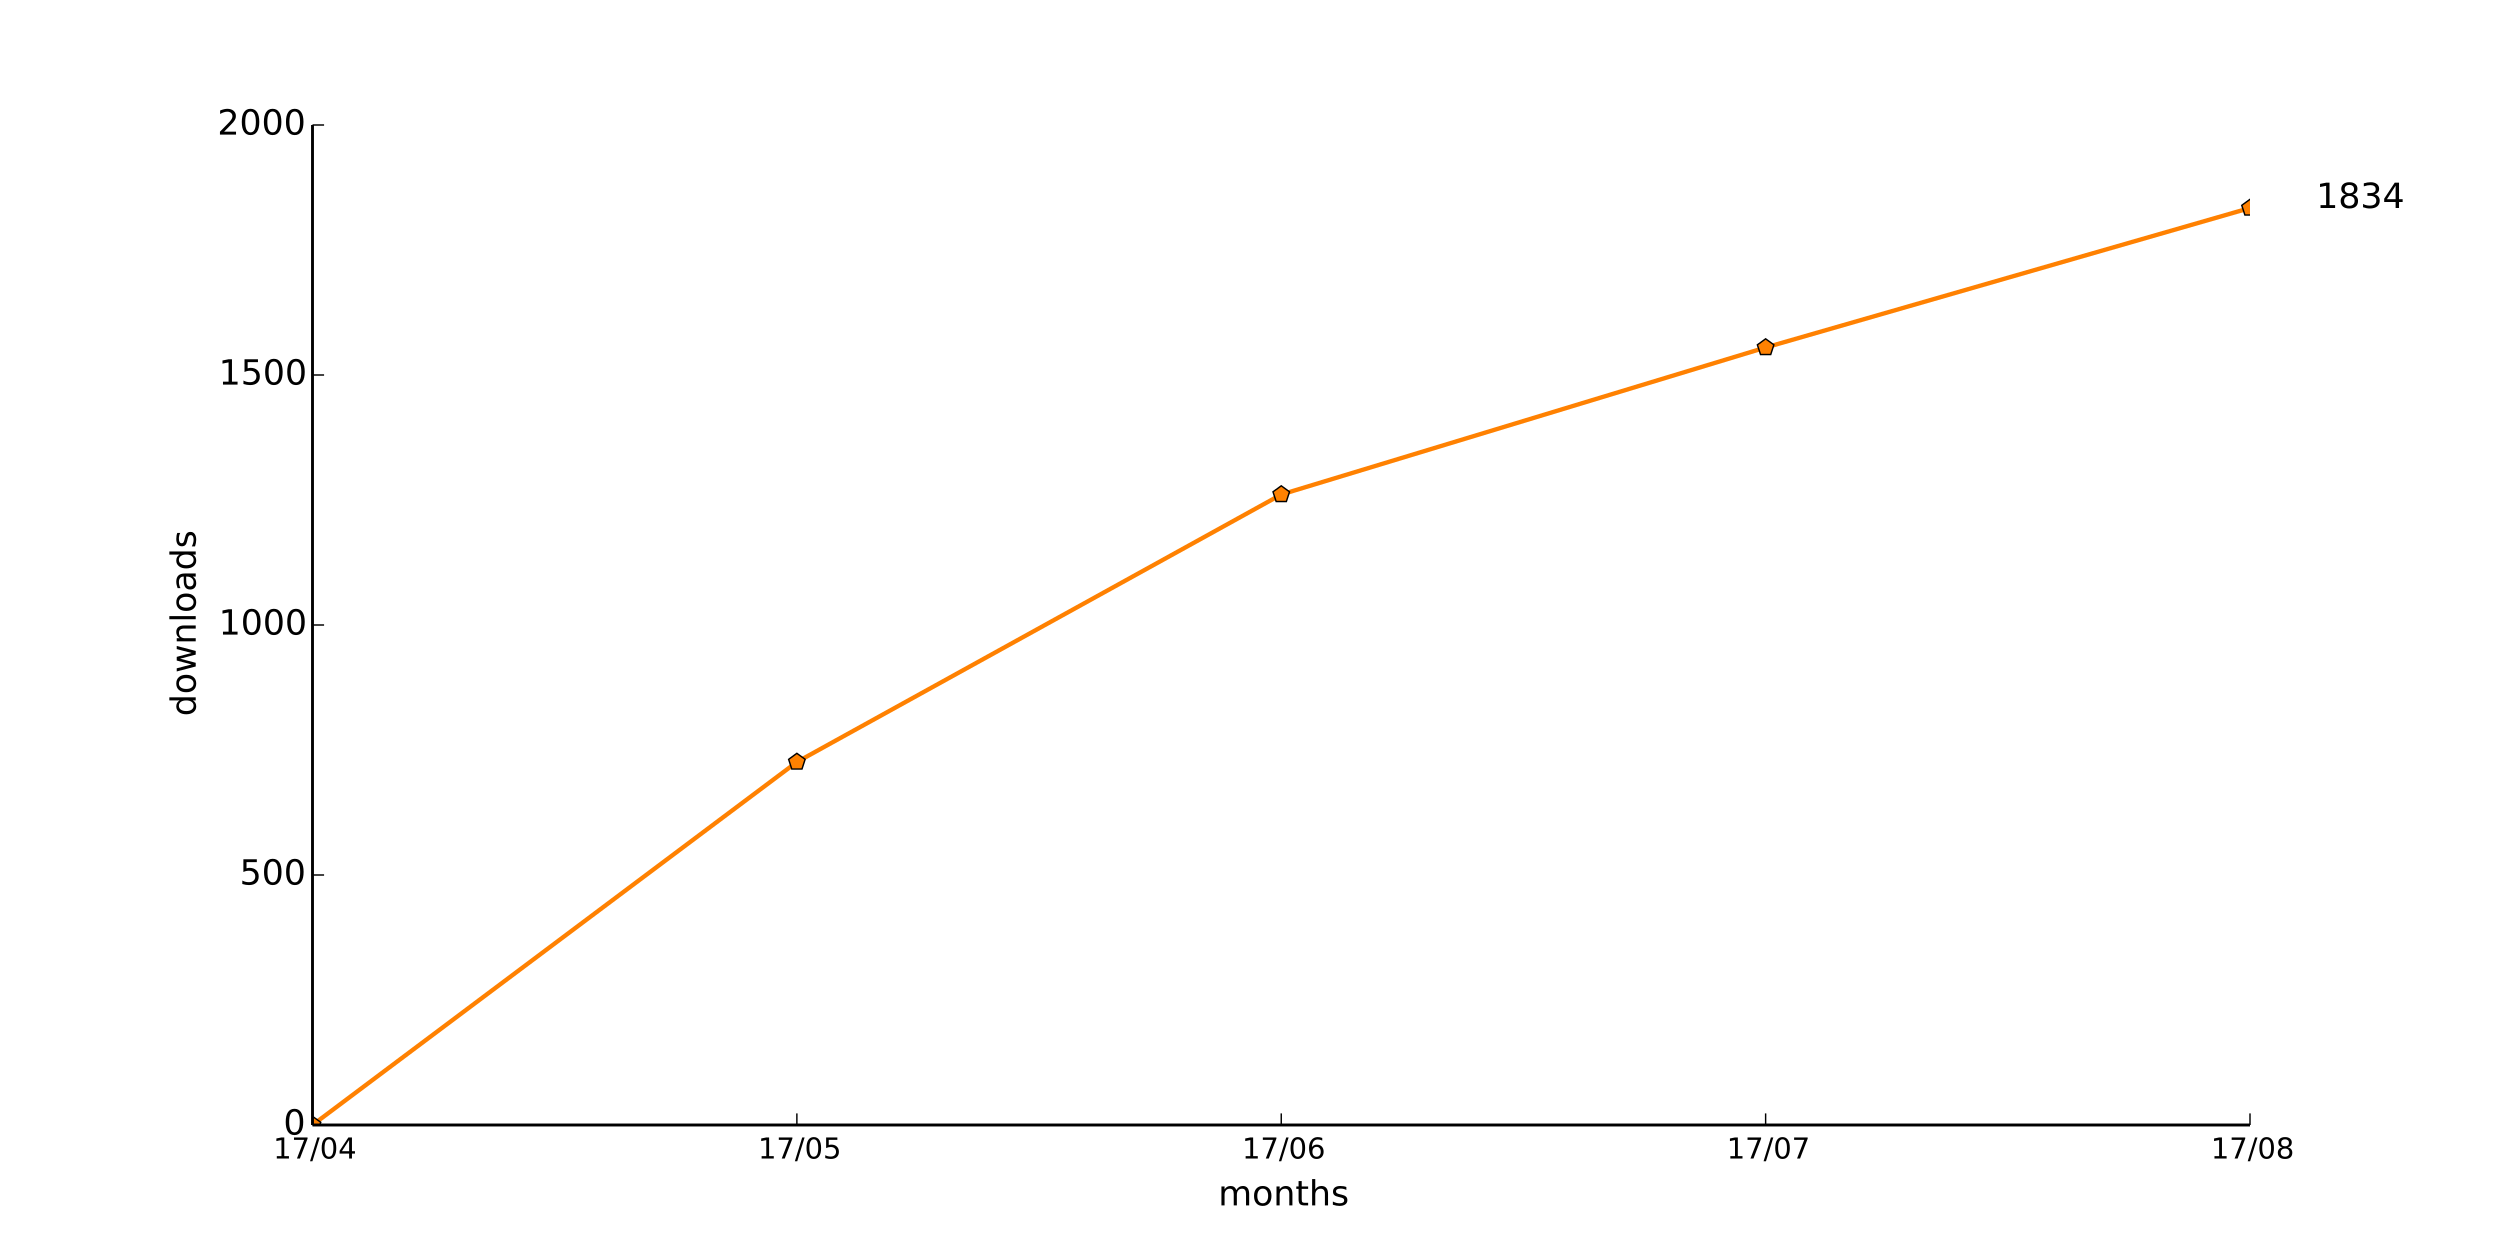
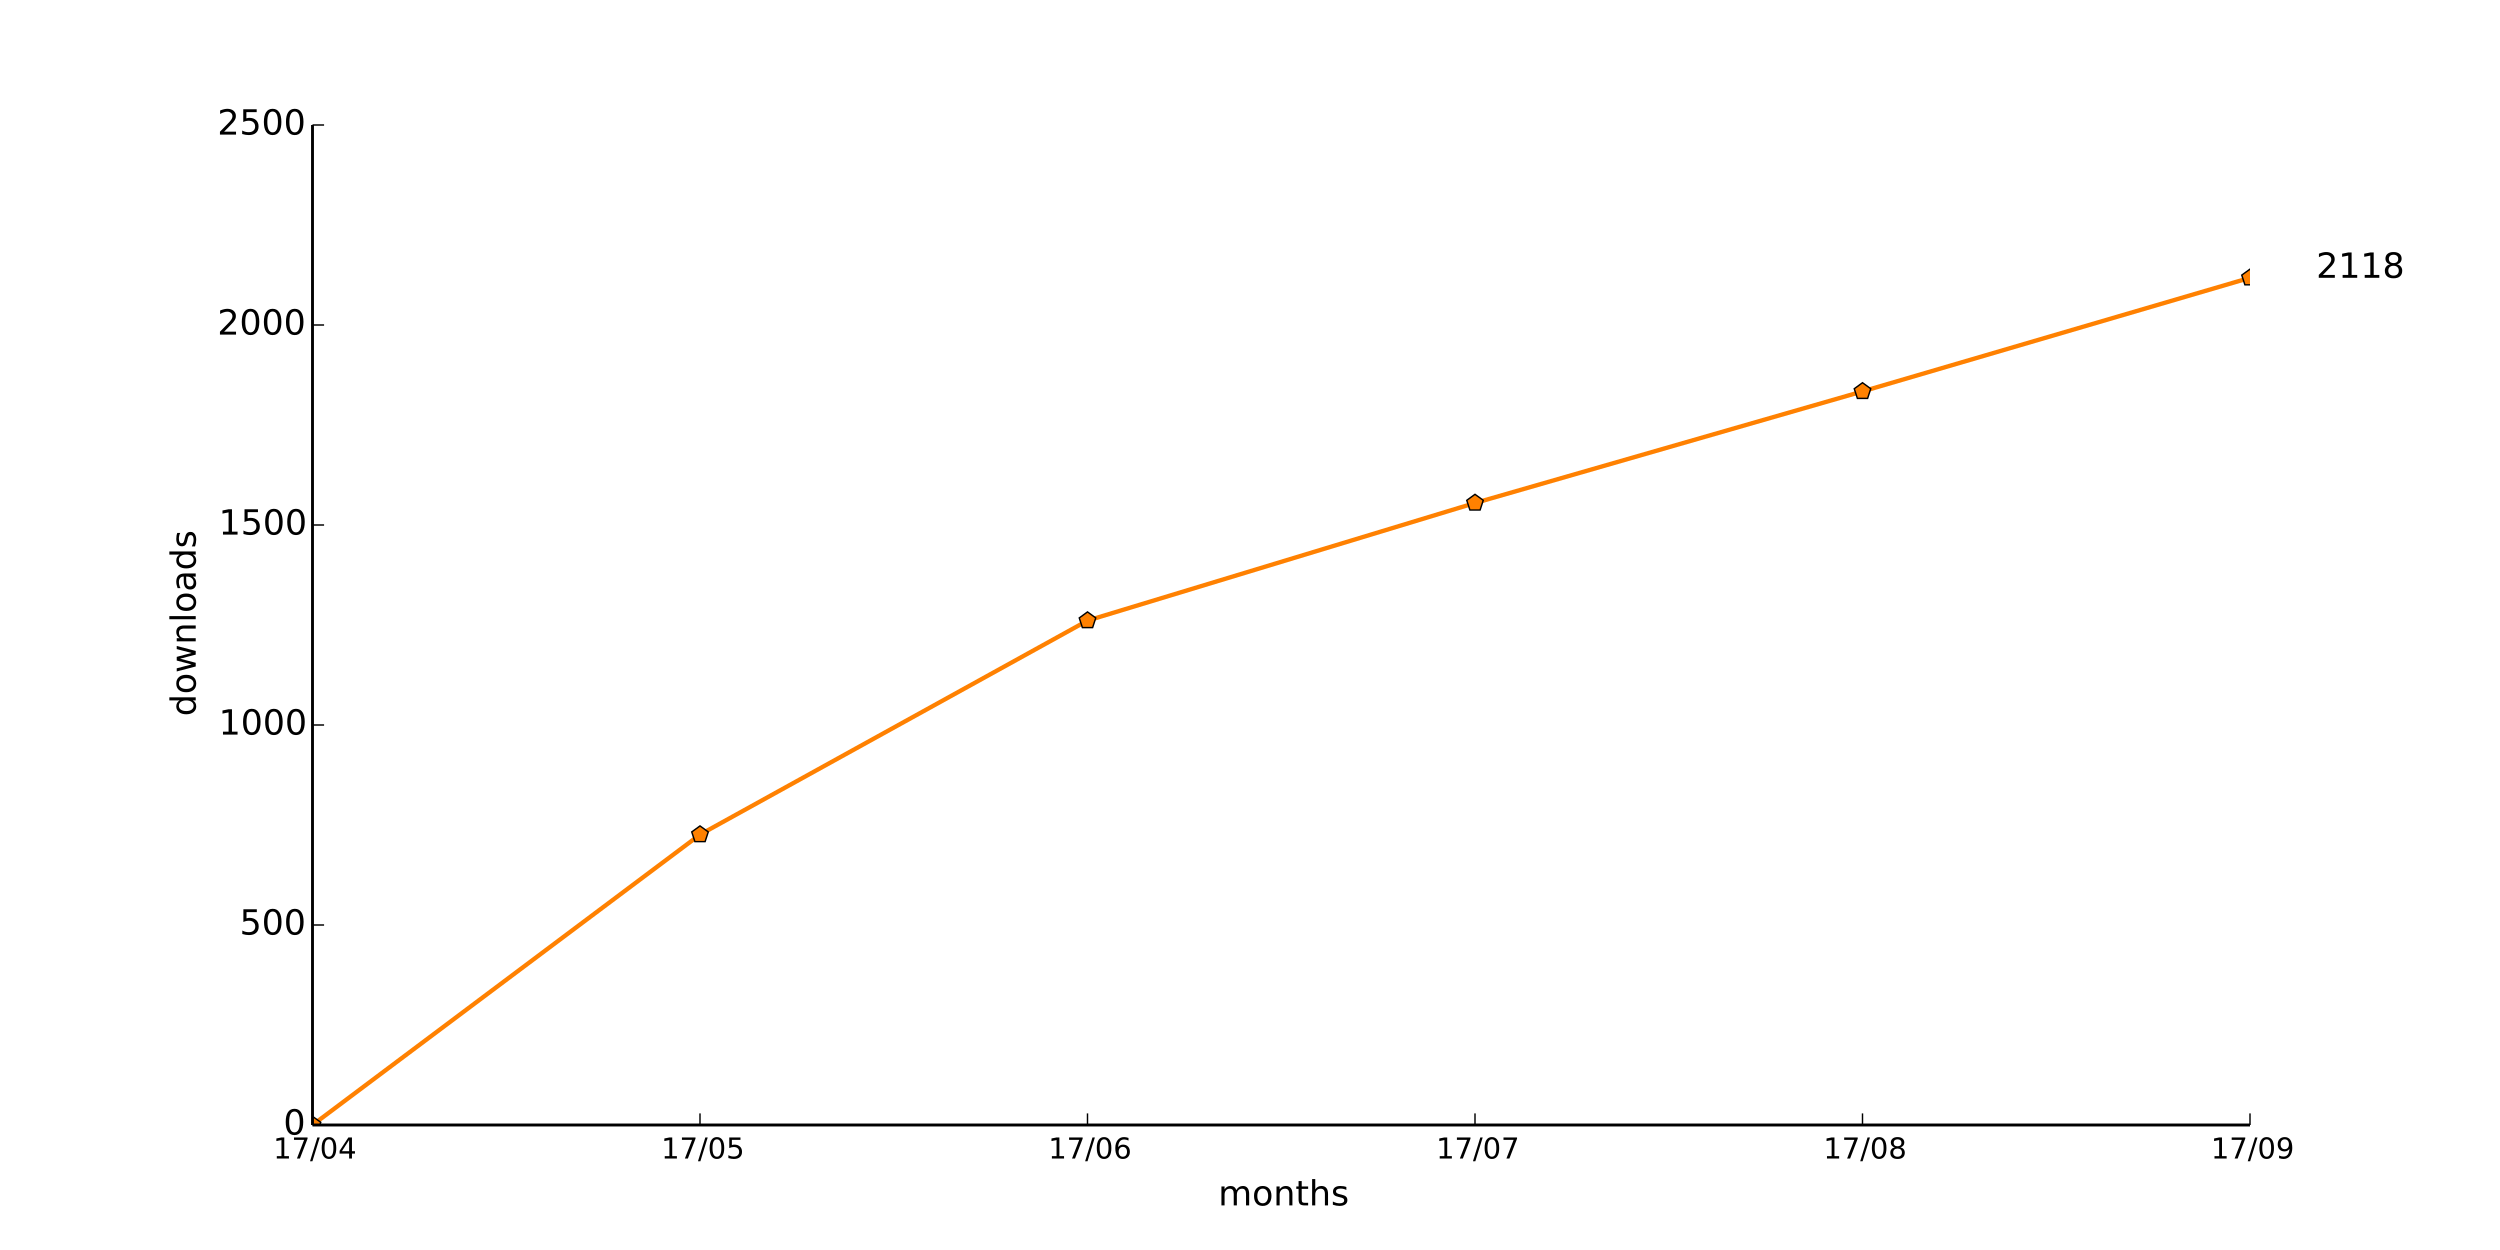
<svg xmlns="http://www.w3.org/2000/svg" xmlns:xlink="http://www.w3.org/1999/xlink" height="432pt" version="1.1" viewBox="0 0 864 432" width="864pt">
  <defs>
    <style type="text/css">
*{stroke-linecap:butt;stroke-linejoin:round;}
  </style>
  </defs>
  <g id="figure_1">
    <g id="patch_1">
      <path d=" M0 432 L864 432 L864 0 L0 0 z " style="fill:#ffffff;" />
    </g>
    <g id="axes_1">
      <g id="patch_2">
        <path d=" M108 388.8 L777.6 388.8 L777.6 43.2 L108 43.2 z " style="fill:#ffffff;" />
      </g>
      <g id="line2d_1">
-         <path clip-path="url(#pad36b945f0)" d=" M108 388.8 L275.4 263.347 L442.8 170.899 L610.2 120.096 L777.6 71.885" style="fill:none;stroke:#ff8101;stroke-linecap:square;stroke-width:1.5;" />
+         <path clip-path="url(#pad36b945f0)" d=" M108 388.8 L241.92 288.438 L375.84 214.479 L509.76 173.837 L643.68 135.268 L777.6 96.008" style="fill:none;stroke:#ff8101;stroke-linecap:square;stroke-width:1.5;" />
      </g>
      <g id="line2d_2">
        <defs>
          <path d=" M1.83697e-16 -3 L-2.853 -0.927 L-1.763 2.427 L1.763 2.427 L2.853 -0.927 z " id="m577728b34d" style="stroke:#000000;stroke-linejoin:miter;stroke-width:0.5;" />
        </defs>
        <g clip-path="url(#pad36b945f0)">
          <use style="fill:#ff8101;stroke:#000000;stroke-linejoin:miter;stroke-width:0.5;" x="108.0" xlink:href="#m577728b34d" y="388.8" />
-           <use style="fill:#ff8101;stroke:#000000;stroke-linejoin:miter;stroke-width:0.5;" x="275.4" xlink:href="#m577728b34d" y="263.347" />
-           <use style="fill:#ff8101;stroke:#000000;stroke-linejoin:miter;stroke-width:0.5;" x="442.8" xlink:href="#m577728b34d" y="170.899" />
-           <use style="fill:#ff8101;stroke:#000000;stroke-linejoin:miter;stroke-width:0.5;" x="610.2" xlink:href="#m577728b34d" y="120.096" />
-           <use style="fill:#ff8101;stroke:#000000;stroke-linejoin:miter;stroke-width:0.5;" x="777.6" xlink:href="#m577728b34d" y="71.885" />
+           <use style="fill:#ff8101;stroke:#000000;stroke-linejoin:miter;stroke-width:0.5;" x="241.92" xlink:href="#m577728b34d" y="288.438" />
+           <use style="fill:#ff8101;stroke:#000000;stroke-linejoin:miter;stroke-width:0.5;" x="375.84" xlink:href="#m577728b34d" y="214.479" />
+           <use style="fill:#ff8101;stroke:#000000;stroke-linejoin:miter;stroke-width:0.5;" x="509.76" xlink:href="#m577728b34d" y="173.837" />
+           <use style="fill:#ff8101;stroke:#000000;stroke-linejoin:miter;stroke-width:0.5;" x="643.68" xlink:href="#m577728b34d" y="135.268" />
+           <use style="fill:#ff8101;stroke:#000000;stroke-linejoin:miter;stroke-width:0.5;" x="777.6" xlink:href="#m577728b34d" y="96.008" />
        </g>
      </g>
      <g id="matplotlib.axis_1">
        <g id="xtick_1">
          <g id="line2d_3">
            <defs>
              <path d=" M0 0 L0 -4" id="m93b0483c22" style="stroke:#000000;stroke-width:0.5;" />
            </defs>
            <g>
              <use style="stroke:#000000;stroke-width:0.5;" x="108.0" xlink:href="#m93b0483c22" y="388.8" />
            </g>
          </g>
          <g id="text_1">
            <defs>
              <path d=" M12.406 8.297 L28.516 8.297 L28.516 63.922 L10.984 60.406 L10.984 69.391 L28.422 72.906 L38.281 72.906 L38.281 8.297 L54.391 8.297 L54.391 0 L12.406 0 z " id="DejaVuSans-31" />
              <path d=" M31.781 66.406 Q24.172 66.406 20.328 58.906 Q16.5 51.422 16.5 36.375 Q16.5 21.391 20.328 13.891 Q24.172 6.391 31.781 6.391 Q39.453 6.391 43.281 13.891 Q47.125 21.391 47.125 36.375 Q47.125 51.422 43.281 58.906 Q39.453 66.406 31.781 66.406 M31.781 74.219 Q44.047 74.219 50.516 64.516 Q56.984 54.828 56.984 36.375 Q56.984 17.969 50.516 8.266 Q44.047 -1.422 31.781 -1.422 Q19.531 -1.422 13.062 8.266 Q6.594 17.969 6.594 36.375 Q6.594 54.828 13.062 64.516 Q19.531 74.219 31.781 74.219" id="DejaVuSans-30" />
              <path d=" M25.391 72.906 L33.688 72.906 L8.297 -9.281 L0 -9.281 z " id="DejaVuSans-2f" />
              <path d=" M37.797 64.312 L12.891 25.391 L37.797 25.391 z  M35.203 72.906 L47.609 72.906 L47.609 25.391 L58.016 25.391 L58.016 17.188 L47.609 17.188 L47.609 0 L37.797 0 L37.797 17.188 L4.891 17.188 L4.891 26.703 z " id="DejaVuSans-34" />
              <path d=" M8.203 72.906 L55.078 72.906 L55.078 68.703 L28.609 0 L18.312 0 L43.219 64.594 L8.203 64.594 z " id="DejaVuSans-37" />
            </defs>
            <g transform="translate(94.42031 400.3984)scale(0.1 -0.1)">
              <use xlink:href="#DejaVuSans-31" />
              <use x="63.623" xlink:href="#DejaVuSans-37" />
              <use x="127.246" xlink:href="#DejaVuSans-2f" />
              <use x="160.938" xlink:href="#DejaVuSans-30" />
              <use x="224.561" xlink:href="#DejaVuSans-34" />
            </g>
          </g>
        </g>
        <g id="xtick_2">
          <g id="line2d_4">
            <g>
-               <use style="stroke:#000000;stroke-width:0.5;" x="275.4" xlink:href="#m93b0483c22" y="388.8" />
+               <use style="stroke:#000000;stroke-width:0.5;" x="241.92" xlink:href="#m93b0483c22" y="388.8" />
            </g>
          </g>
          <g id="text_2">
            <defs>
              <path d=" M10.797 72.906 L49.516 72.906 L49.516 64.594 L19.828 64.594 L19.828 46.734 Q21.969 47.469 24.109 47.828 Q26.266 48.188 28.422 48.188 Q40.625 48.188 47.75 41.5 Q54.891 34.812 54.891 23.391 Q54.891 11.625 47.562 5.094 Q40.234 -1.422 26.906 -1.422 Q22.312 -1.422 17.547 -0.641 Q12.797 0.141 7.719 1.703 L7.719 11.625 Q12.109 9.234 16.797 8.062 Q21.484 6.891 26.703 6.891 Q35.156 6.891 40.078 11.328 Q45.016 15.766 45.016 23.391 Q45.016 31 40.078 35.438 Q35.156 39.891 26.703 39.891 Q22.75 39.891 18.812 39.016 Q14.891 38.141 10.797 36.281 z " id="DejaVuSans-35" />
            </defs>
-             <g transform="translate(261.9766 400.3984)scale(0.1 -0.1)">
+             <g transform="translate(228.4966 400.3984)scale(0.1 -0.1)">
              <use xlink:href="#DejaVuSans-31" />
              <use x="63.623" xlink:href="#DejaVuSans-37" />
              <use x="127.246" xlink:href="#DejaVuSans-2f" />
              <use x="160.938" xlink:href="#DejaVuSans-30" />
              <use x="224.561" xlink:href="#DejaVuSans-35" />
            </g>
          </g>
        </g>
        <g id="xtick_3">
          <g id="line2d_5">
            <g>
-               <use style="stroke:#000000;stroke-width:0.5;" x="442.8" xlink:href="#m93b0483c22" y="388.8" />
+               <use style="stroke:#000000;stroke-width:0.5;" x="375.84" xlink:href="#m93b0483c22" y="388.8" />
            </g>
          </g>
          <g id="text_3">
            <defs>
              <path d=" M33.016 40.375 Q26.375 40.375 22.484 35.828 Q18.609 31.297 18.609 23.391 Q18.609 15.531 22.484 10.953 Q26.375 6.391 33.016 6.391 Q39.656 6.391 43.531 10.953 Q47.406 15.531 47.406 23.391 Q47.406 31.297 43.531 35.828 Q39.656 40.375 33.016 40.375 M52.594 71.297 L52.594 62.312 Q48.875 64.062 45.094 64.984 Q41.312 65.922 37.594 65.922 Q27.828 65.922 22.672 59.328 Q17.531 52.734 16.797 39.406 Q19.672 43.656 24.016 45.922 Q28.375 48.188 33.594 48.188 Q44.578 48.188 50.953 41.516 Q57.328 34.859 57.328 23.391 Q57.328 12.156 50.688 5.359 Q44.047 -1.422 33.016 -1.422 Q20.359 -1.422 13.672 8.266 Q6.984 17.969 6.984 36.375 Q6.984 53.656 15.188 63.938 Q23.391 74.219 37.203 74.219 Q40.922 74.219 44.703 73.484 Q48.484 72.75 52.594 71.297" id="DejaVuSans-36" />
            </defs>
-             <g transform="translate(429.2547 400.3984)scale(0.1 -0.1)">
+             <g transform="translate(362.2947 400.3984)scale(0.1 -0.1)">
              <use xlink:href="#DejaVuSans-31" />
              <use x="63.623" xlink:href="#DejaVuSans-37" />
              <use x="127.246" xlink:href="#DejaVuSans-2f" />
              <use x="160.938" xlink:href="#DejaVuSans-30" />
              <use x="224.561" xlink:href="#DejaVuSans-36" />
            </g>
          </g>
        </g>
        <g id="xtick_4">
          <g id="line2d_6">
            <g>
-               <use style="stroke:#000000;stroke-width:0.5;" x="610.2" xlink:href="#m93b0483c22" y="388.8" />
+               <use style="stroke:#000000;stroke-width:0.5;" x="509.76" xlink:href="#m93b0483c22" y="388.8" />
            </g>
          </g>
          <g id="text_4">
-             <g transform="translate(596.7672 400.3984)scale(0.1 -0.1)">
+             <g transform="translate(496.3272 400.3984)scale(0.1 -0.1)">
              <use xlink:href="#DejaVuSans-31" />
              <use x="63.623" xlink:href="#DejaVuSans-37" />
              <use x="127.246" xlink:href="#DejaVuSans-2f" />
              <use x="160.938" xlink:href="#DejaVuSans-30" />
              <use x="224.561" xlink:href="#DejaVuSans-37" />
            </g>
          </g>
        </g>
        <g id="xtick_5">
          <g id="line2d_7">
            <g>
+               <use style="stroke:#000000;stroke-width:0.5;" x="643.68" xlink:href="#m93b0483c22" y="388.8" />
+             </g>
+           </g>
+           <g id="text_5">
+             <defs>
+               <path d=" M31.781 34.625 Q24.75 34.625 20.719 30.859 Q16.703 27.094 16.703 20.516 Q16.703 13.922 20.719 10.156 Q24.75 6.391 31.781 6.391 Q38.812 6.391 42.859 10.172 Q46.922 13.969 46.922 20.516 Q46.922 27.094 42.891 30.859 Q38.875 34.625 31.781 34.625 M21.922 38.812 Q15.578 40.375 12.031 44.719 Q8.5 49.078 8.5 55.328 Q8.5 64.062 14.719 69.141 Q20.953 74.219 31.781 74.219 Q42.672 74.219 48.875 69.141 Q55.078 64.062 55.078 55.328 Q55.078 49.078 51.531 44.719 Q48 40.375 41.703 38.812 Q48.828 37.156 52.797 32.312 Q56.781 27.484 56.781 20.516 Q56.781 9.906 50.312 4.234 Q43.844 -1.422 31.781 -1.422 Q19.734 -1.422 13.25 4.234 Q6.781 9.906 6.781 20.516 Q6.781 27.484 10.781 32.312 Q14.797 37.156 21.922 38.812 M18.312 54.391 Q18.312 48.734 21.844 45.562 Q25.391 42.391 31.781 42.391 Q38.141 42.391 41.719 45.562 Q45.312 48.734 45.312 54.391 Q45.312 60.062 41.719 63.234 Q38.141 66.406 31.781 66.406 Q25.391 66.406 21.844 63.234 Q18.312 60.062 18.312 54.391" id="DejaVuSans-38" />
+             </defs>
+             <g transform="translate(630.162 400.3984)scale(0.1 -0.1)">
+               <use xlink:href="#DejaVuSans-31" />
+               <use x="63.623" xlink:href="#DejaVuSans-37" />
+               <use x="127.246" xlink:href="#DejaVuSans-2f" />
+               <use x="160.938" xlink:href="#DejaVuSans-30" />
+               <use x="224.561" xlink:href="#DejaVuSans-38" />
+             </g>
+           </g>
+         </g>
+         <g id="xtick_6">
+           <g id="line2d_8">
+             <g>
              <use style="stroke:#000000;stroke-width:0.5;" x="777.6" xlink:href="#m93b0483c22" y="388.8" />
            </g>
          </g>
-           <g id="text_5">
-             <defs>
-               <path d=" M31.781 34.625 Q24.75 34.625 20.719 30.859 Q16.703 27.094 16.703 20.516 Q16.703 13.922 20.719 10.156 Q24.75 6.391 31.781 6.391 Q38.812 6.391 42.859 10.172 Q46.922 13.969 46.922 20.516 Q46.922 27.094 42.891 30.859 Q38.875 34.625 31.781 34.625 M21.922 38.812 Q15.578 40.375 12.031 44.719 Q8.5 49.078 8.5 55.328 Q8.5 64.062 14.719 69.141 Q20.953 74.219 31.781 74.219 Q42.672 74.219 48.875 69.141 Q55.078 64.062 55.078 55.328 Q55.078 49.078 51.531 44.719 Q48 40.375 41.703 38.812 Q48.828 37.156 52.797 32.312 Q56.781 27.484 56.781 20.516 Q56.781 9.906 50.312 4.234 Q43.844 -1.422 31.781 -1.422 Q19.734 -1.422 13.25 4.234 Q6.781 9.906 6.781 20.516 Q6.781 27.484 10.781 32.312 Q14.797 37.156 21.922 38.812 M18.312 54.391 Q18.312 48.734 21.844 45.562 Q25.391 42.391 31.781 42.391 Q38.141 42.391 41.719 45.562 Q45.312 48.734 45.312 54.391 Q45.312 60.062 41.719 63.234 Q38.141 66.406 31.781 66.406 Q25.391 66.406 21.844 63.234 Q18.312 60.062 18.312 54.391" id="DejaVuSans-38" />
-             </defs>
-             <g transform="translate(764.082 400.3984)scale(0.1 -0.1)">
-               <use xlink:href="#DejaVuSans-31" />
-               <use x="63.623" xlink:href="#DejaVuSans-37" />
-               <use x="127.246" xlink:href="#DejaVuSans-2f" />
-               <use x="160.938" xlink:href="#DejaVuSans-30" />
-               <use x="224.561" xlink:href="#DejaVuSans-38" />
-             </g>
-           </g>
-         </g>
-         <g id="text_6">
+           <g id="text_6">
+             <defs>
+               <path d=" M10.984 1.516 L10.984 10.5 Q14.703 8.734 18.5 7.812 Q22.312 6.891 25.984 6.891 Q35.75 6.891 40.891 13.453 Q46.047 20.016 46.781 33.406 Q43.953 29.203 39.594 26.953 Q35.25 24.703 29.984 24.703 Q19.047 24.703 12.672 31.312 Q6.297 37.938 6.297 49.422 Q6.297 60.641 12.938 67.422 Q19.578 74.219 30.609 74.219 Q43.266 74.219 49.922 64.516 Q56.594 54.828 56.594 36.375 Q56.594 19.141 48.406 8.859 Q40.234 -1.422 26.422 -1.422 Q22.703 -1.422 18.891 -0.688 Q15.094 0.047 10.984 1.516 M30.609 32.422 Q37.25 32.422 41.125 36.953 Q45.016 41.5 45.016 49.422 Q45.016 57.281 41.125 61.844 Q37.25 66.406 30.609 66.406 Q23.969 66.406 20.094 61.844 Q16.219 57.281 16.219 49.422 Q16.219 41.5 20.094 36.953 Q23.969 32.422 30.609 32.422" id="DejaVuSans-39" />
+             </defs>
+             <g transform="translate(764.0914 400.3984)scale(0.1 -0.1)">
+               <use xlink:href="#DejaVuSans-31" />
+               <use x="63.623" xlink:href="#DejaVuSans-37" />
+               <use x="127.246" xlink:href="#DejaVuSans-2f" />
+               <use x="160.938" xlink:href="#DejaVuSans-30" />
+               <use x="224.561" xlink:href="#DejaVuSans-39" />
+             </g>
+           </g>
+         </g>
+         <g id="text_7">
          <defs>
            <path d=" M30.609 48.391 Q23.391 48.391 19.188 42.75 Q14.984 37.109 14.984 27.297 Q14.984 17.484 19.156 11.844 Q23.344 6.203 30.609 6.203 Q37.797 6.203 41.984 11.859 Q46.188 17.531 46.188 27.297 Q46.188 37.016 41.984 42.703 Q37.797 48.391 30.609 48.391 M30.609 56 Q42.328 56 49.016 48.375 Q55.719 40.766 55.719 27.297 Q55.719 13.875 49.016 6.219 Q42.328 -1.422 30.609 -1.422 Q18.844 -1.422 12.172 6.219 Q5.516 13.875 5.516 27.297 Q5.516 40.766 12.172 48.375 Q18.844 56 30.609 56" id="DejaVuSans-6f" />
            <path d=" M52 44.188 Q55.375 50.25 60.062 53.125 Q64.75 56 71.094 56 Q79.641 56 84.281 50.016 Q88.922 44.047 88.922 33.016 L88.922 0 L79.891 0 L79.891 32.719 Q79.891 40.578 77.094 44.375 Q74.312 48.188 68.609 48.188 Q61.625 48.188 57.562 43.547 Q53.516 38.922 53.516 30.906 L53.516 0 L44.484 0 L44.484 32.719 Q44.484 40.625 41.703 44.406 Q38.922 48.188 33.109 48.188 Q26.219 48.188 22.156 43.531 Q18.109 38.875 18.109 30.906 L18.109 0 L9.078 0 L9.078 54.688 L18.109 54.688 L18.109 46.188 Q21.188 51.219 25.484 53.609 Q29.781 56 35.688 56 Q41.656 56 45.828 52.969 Q50 49.953 52 44.188" id="DejaVuSans-6d" />
            <path d=" M54.891 33.016 L54.891 0 L45.906 0 L45.906 32.719 Q45.906 40.484 42.875 44.328 Q39.844 48.188 33.797 48.188 Q26.516 48.188 22.312 43.547 Q18.109 38.922 18.109 30.906 L18.109 0 L9.078 0 L9.078 54.688 L18.109 54.688 L18.109 46.188 Q21.344 51.125 25.703 53.562 Q30.078 56 35.797 56 Q45.219 56 50.047 50.172 Q54.891 44.344 54.891 33.016" id="DejaVuSans-6e" />
            <path d=" M54.891 33.016 L54.891 0 L45.906 0 L45.906 32.719 Q45.906 40.484 42.875 44.328 Q39.844 48.188 33.797 48.188 Q26.516 48.188 22.312 43.547 Q18.109 38.922 18.109 30.906 L18.109 0 L9.078 0 L9.078 75.984 L18.109 75.984 L18.109 46.188 Q21.344 51.125 25.703 53.562 Q30.078 56 35.797 56 Q45.219 56 50.047 50.172 Q54.891 44.344 54.891 33.016" id="DejaVuSans-68" />
            <path d=" M18.312 70.219 L18.312 54.688 L36.812 54.688 L36.812 47.703 L18.312 47.703 L18.312 18.016 Q18.312 11.328 20.141 9.422 Q21.969 7.516 27.594 7.516 L36.812 7.516 L36.812 0 L27.594 0 Q17.188 0 13.234 3.875 Q9.281 7.766 9.281 18.016 L9.281 47.703 L2.688 47.703 L2.688 54.688 L9.281 54.688 L9.281 70.219 z " id="DejaVuSans-74" />
            <path d=" M44.281 53.078 L44.281 44.578 Q40.484 46.531 36.375 47.5 Q32.281 48.484 27.875 48.484 Q21.188 48.484 17.844 46.438 Q14.5 44.391 14.5 40.281 Q14.5 37.156 16.891 35.375 Q19.281 33.594 26.516 31.984 L29.594 31.297 Q39.156 29.25 43.188 25.516 Q47.219 21.781 47.219 15.094 Q47.219 7.469 41.188 3.016 Q35.156 -1.422 24.609 -1.422 Q20.219 -1.422 15.453 -0.562 Q10.688 0.297 5.422 2 L5.422 11.281 Q10.406 8.688 15.234 7.391 Q20.062 6.109 24.812 6.109 Q31.156 6.109 34.562 8.281 Q37.984 10.453 37.984 14.406 Q37.984 18.062 35.516 20.016 Q33.062 21.969 24.703 23.781 L21.578 24.516 Q13.234 26.266 9.516 29.906 Q5.812 33.547 5.812 39.891 Q5.812 47.609 11.281 51.797 Q16.75 56 26.812 56 Q31.781 56 36.172 55.266 Q40.578 54.547 44.281 53.078" id="DejaVuSans-73" />
          </defs>
          <g transform="translate(421.0387 416.5962)scale(0.12 -0.12)">
            <use xlink:href="#DejaVuSans-6d" />
            <use x="97.412" xlink:href="#DejaVuSans-6f" />
            <use x="158.594" xlink:href="#DejaVuSans-6e" />
            <use x="221.973" xlink:href="#DejaVuSans-74" />
            <use x="261.182" xlink:href="#DejaVuSans-68" />
            <use x="324.561" xlink:href="#DejaVuSans-73" />
          </g>
        </g>
      </g>
      <g id="matplotlib.axis_2">
        <g id="ytick_1">
-           <g id="line2d_8">
+           <g id="line2d_9">
            <defs>
              <path d=" M0 0 L4 0" id="m728421d6d4" style="stroke:#000000;stroke-width:0.5;" />
            </defs>
            <g>
              <use style="stroke:#000000;stroke-width:0.5;" x="108.0" xlink:href="#m728421d6d4" y="388.8" />
            </g>
          </g>
-           <g id="text_7">
+           <g id="text_8">
            <g transform="translate(97.95312 392.1112)scale(0.12 -0.12)">
              <use xlink:href="#DejaVuSans-30" />
            </g>
          </g>
        </g>
        <g id="ytick_2">
-           <g id="line2d_9">
-             <g>
-               <use style="stroke:#000000;stroke-width:0.5;" x="108.0" xlink:href="#m728421d6d4" y="302.4" />
-             </g>
-           </g>
-           <g id="text_8">
-             <g transform="translate(82.81812 305.7113)scale(0.12 -0.12)">
+           <g id="line2d_10">
+             <g>
+               <use style="stroke:#000000;stroke-width:0.5;" x="108.0" xlink:href="#m728421d6d4" y="319.68" />
+             </g>
+           </g>
+           <g id="text_9">
+             <g transform="translate(82.81812 322.9912)scale(0.12 -0.12)">
              <use xlink:href="#DejaVuSans-35" />
              <use x="63.623" xlink:href="#DejaVuSans-30" />
              <use x="127.246" xlink:href="#DejaVuSans-30" />
            </g>
          </g>
        </g>
        <g id="ytick_3">
-           <g id="line2d_10">
-             <g>
-               <use style="stroke:#000000;stroke-width:0.5;" x="108.0" xlink:href="#m728421d6d4" y="216.0" />
-             </g>
-           </g>
-           <g id="text_9">
-             <g transform="translate(75.575 219.3113)scale(0.12 -0.12)">
+           <g id="line2d_11">
+             <g>
+               <use style="stroke:#000000;stroke-width:0.5;" x="108.0" xlink:href="#m728421d6d4" y="250.56" />
+             </g>
+           </g>
+           <g id="text_10">
+             <g transform="translate(75.575 253.8713)scale(0.12 -0.12)">
              <use xlink:href="#DejaVuSans-31" />
              <use x="63.623" xlink:href="#DejaVuSans-30" />
              <use x="127.246" xlink:href="#DejaVuSans-30" />
              <use x="190.869" xlink:href="#DejaVuSans-30" />
            </g>
          </g>
        </g>
        <g id="ytick_4">
-           <g id="line2d_11">
-             <g>
-               <use style="stroke:#000000;stroke-width:0.5;" x="108.0" xlink:href="#m728421d6d4" y="129.6" />
-             </g>
-           </g>
-           <g id="text_10">
-             <g transform="translate(75.575 132.9112)scale(0.12 -0.12)">
+           <g id="line2d_12">
+             <g>
+               <use style="stroke:#000000;stroke-width:0.5;" x="108.0" xlink:href="#m728421d6d4" y="181.44" />
+             </g>
+           </g>
+           <g id="text_11">
+             <g transform="translate(75.575 184.7512)scale(0.12 -0.12)">
              <use xlink:href="#DejaVuSans-31" />
              <use x="63.623" xlink:href="#DejaVuSans-35" />
              <use x="127.246" xlink:href="#DejaVuSans-30" />
              <use x="190.869" xlink:href="#DejaVuSans-30" />
            </g>
          </g>
        </g>
        <g id="ytick_5">
-           <g id="line2d_12">
+           <g id="line2d_13">
+             <g>
+               <use style="stroke:#000000;stroke-width:0.5;" x="108.0" xlink:href="#m728421d6d4" y="112.32" />
+             </g>
+           </g>
+           <g id="text_12">
+             <defs>
+               <path d=" M19.188 8.297 L53.609 8.297 L53.609 0 L7.328 0 L7.328 8.297 Q12.938 14.109 22.625 23.891 Q32.328 33.688 34.812 36.531 Q39.547 41.844 41.422 45.531 Q43.312 49.219 43.312 52.781 Q43.312 58.594 39.234 62.25 Q35.156 65.922 28.609 65.922 Q23.969 65.922 18.812 64.312 Q13.672 62.703 7.812 59.422 L7.812 69.391 Q13.766 71.781 18.938 73 Q24.125 74.219 28.422 74.219 Q39.75 74.219 46.484 68.547 Q53.219 62.891 53.219 53.422 Q53.219 48.922 51.531 44.891 Q49.859 40.875 45.406 35.406 Q44.188 33.984 37.641 27.219 Q31.109 20.453 19.188 8.297" id="DejaVuSans-32" />
+             </defs>
+             <g transform="translate(75.13625 115.6312)scale(0.12 -0.12)">
+               <use xlink:href="#DejaVuSans-32" />
+               <use x="63.623" xlink:href="#DejaVuSans-30" />
+               <use x="127.246" xlink:href="#DejaVuSans-30" />
+               <use x="190.869" xlink:href="#DejaVuSans-30" />
+             </g>
+           </g>
+         </g>
+         <g id="ytick_6">
+           <g id="line2d_14">
            <g>
              <use style="stroke:#000000;stroke-width:0.5;" x="108.0" xlink:href="#m728421d6d4" y="43.2" />
            </g>
          </g>
-           <g id="text_11">
-             <defs>
-               <path d=" M19.188 8.297 L53.609 8.297 L53.609 0 L7.328 0 L7.328 8.297 Q12.938 14.109 22.625 23.891 Q32.328 33.688 34.812 36.531 Q39.547 41.844 41.422 45.531 Q43.312 49.219 43.312 52.781 Q43.312 58.594 39.234 62.25 Q35.156 65.922 28.609 65.922 Q23.969 65.922 18.812 64.312 Q13.672 62.703 7.812 59.422 L7.812 69.391 Q13.766 71.781 18.938 73 Q24.125 74.219 28.422 74.219 Q39.75 74.219 46.484 68.547 Q53.219 62.891 53.219 53.422 Q53.219 48.922 51.531 44.891 Q49.859 40.875 45.406 35.406 Q44.188 33.984 37.641 27.219 Q31.109 20.453 19.188 8.297" id="DejaVuSans-32" />
-             </defs>
+           <g id="text_13">
            <g transform="translate(75.13625 46.51125)scale(0.12 -0.12)">
              <use xlink:href="#DejaVuSans-32" />
-               <use x="63.623" xlink:href="#DejaVuSans-30" />
+               <use x="63.623" xlink:href="#DejaVuSans-35" />
              <use x="127.246" xlink:href="#DejaVuSans-30" />
              <use x="190.869" xlink:href="#DejaVuSans-30" />
            </g>
          </g>
        </g>
-         <g id="text_12">
+         <g id="text_14">
          <defs>
            <path d=" M45.406 46.391 L45.406 75.984 L54.391 75.984 L54.391 0 L45.406 0 L45.406 8.203 Q42.578 3.328 38.25 0.953 Q33.938 -1.422 27.875 -1.422 Q17.969 -1.422 11.734 6.484 Q5.516 14.406 5.516 27.297 Q5.516 40.188 11.734 48.094 Q17.969 56 27.875 56 Q33.938 56 38.25 53.625 Q42.578 51.266 45.406 46.391 M14.797 27.297 Q14.797 17.391 18.875 11.75 Q22.953 6.109 30.078 6.109 Q37.203 6.109 41.297 11.75 Q45.406 17.391 45.406 27.297 Q45.406 37.203 41.297 42.844 Q37.203 48.484 30.078 48.484 Q22.953 48.484 18.875 42.844 Q14.797 37.203 14.797 27.297" id="DejaVuSans-64" />
            <path d=" M34.281 27.484 Q23.391 27.484 19.188 25 Q14.984 22.516 14.984 16.5 Q14.984 11.719 18.141 8.906 Q21.297 6.109 26.703 6.109 Q34.188 6.109 38.703 11.406 Q43.219 16.703 43.219 25.484 L43.219 27.484 z  M52.203 31.203 L52.203 0 L43.219 0 L43.219 8.297 Q40.141 3.328 35.547 0.953 Q30.953 -1.422 24.312 -1.422 Q15.922 -1.422 10.953 3.297 Q6 8.016 6 15.922 Q6 25.141 12.172 29.828 Q18.359 34.516 30.609 34.516 L43.219 34.516 L43.219 35.406 Q43.219 41.609 39.141 45 Q35.062 48.391 27.688 48.391 Q23 48.391 18.547 47.266 Q14.109 46.141 10.016 43.891 L10.016 52.203 Q14.938 54.109 19.578 55.047 Q24.219 56 28.609 56 Q40.484 56 46.344 49.844 Q52.203 43.703 52.203 31.203" id="DejaVuSans-61" />
            <path d=" M4.203 54.688 L13.188 54.688 L24.422 12.016 L35.594 54.688 L46.188 54.688 L57.422 12.016 L68.609 54.688 L77.594 54.688 L63.281 0 L52.688 0 L40.922 44.828 L29.109 0 L18.5 0 z " id="DejaVuSans-77" />
            <path d=" M9.422 75.984 L18.406 75.984 L18.406 0 L9.422 0 z " id="DejaVuSans-6c" />
          </defs>
          <g transform="translate(67.64062 247.5159)rotate(-90.0)scale(0.12 -0.12)">
            <use xlink:href="#DejaVuSans-64" />
            <use x="63.477" xlink:href="#DejaVuSans-6f" />
            <use x="124.658" xlink:href="#DejaVuSans-77" />
            <use x="206.445" xlink:href="#DejaVuSans-6e" />
            <use x="269.824" xlink:href="#DejaVuSans-6c" />
            <use x="297.607" xlink:href="#DejaVuSans-6f" />
            <use x="358.789" xlink:href="#DejaVuSans-61" />
            <use x="420.068" xlink:href="#DejaVuSans-64" />
            <use x="483.545" xlink:href="#DejaVuSans-73" />
          </g>
        </g>
      </g>
      <g id="patch_3">
        <path d=" M108 388.8 L777.6 388.8" style="fill:none;stroke:#000000;" />
      </g>
      <g id="patch_4">
        <path d=" M108 388.8 L108 43.2" style="fill:none;stroke:#000000;" />
      </g>
-       <g id="text_13">
+       <g id="text_15">
        <defs>
          <path id="DejaVuSans-20" />
-           <path d=" M40.578 39.312 Q47.656 37.797 51.625 33 Q55.609 28.219 55.609 21.188 Q55.609 10.406 48.188 4.484 Q40.766 -1.422 27.094 -1.422 Q22.516 -1.422 17.656 -0.516 Q12.797 0.391 7.625 2.203 L7.625 11.719 Q11.719 9.328 16.594 8.109 Q21.484 6.891 26.812 6.891 Q36.078 6.891 40.938 10.547 Q45.797 14.203 45.797 21.188 Q45.797 27.641 41.281 31.266 Q36.766 34.906 28.719 34.906 L20.219 34.906 L20.219 43.016 L29.109 43.016 Q36.375 43.016 40.234 45.922 Q44.094 48.828 44.094 54.297 Q44.094 59.906 40.109 62.906 Q36.141 65.922 28.719 65.922 Q24.656 65.922 20.016 65.031 Q15.375 64.156 9.812 62.312 L9.812 71.094 Q15.438 72.656 20.344 73.438 Q25.25 74.219 29.594 74.219 Q40.828 74.219 47.359 69.109 Q53.906 64.016 53.906 55.328 Q53.906 49.266 50.438 45.094 Q46.969 40.922 40.578 39.312" id="DejaVuSans-33" />
        </defs>
-         <g transform="translate(777.6 71.8848)scale(0.12 -0.12)">
+         <g transform="translate(777.6 96.00768)scale(0.12 -0.12)">
          <use xlink:href="#DejaVuSans-20" />
          <use x="31.787" xlink:href="#DejaVuSans-20" />
          <use x="63.574" xlink:href="#DejaVuSans-20" />
          <use x="95.361" xlink:href="#DejaVuSans-20" />
          <use x="127.148" xlink:href="#DejaVuSans-20" />
          <use x="158.936" xlink:href="#DejaVuSans-20" />
-           <use x="190.723" xlink:href="#DejaVuSans-31" />
-           <use x="254.346" xlink:href="#DejaVuSans-38" />
-           <use x="317.969" xlink:href="#DejaVuSans-33" />
-           <use x="381.592" xlink:href="#DejaVuSans-34" />
+           <use x="190.723" xlink:href="#DejaVuSans-32" />
+           <use x="254.346" xlink:href="#DejaVuSans-31" />
+           <use x="317.969" xlink:href="#DejaVuSans-31" />
+           <use x="381.592" xlink:href="#DejaVuSans-38" />
        </g>
      </g>
    </g>
  </g>
  <defs>
    <clipPath id="pad36b945f0">
      <rect height="345.6" width="669.6" x="108.0" y="43.2" />
    </clipPath>
  </defs>
</svg>
